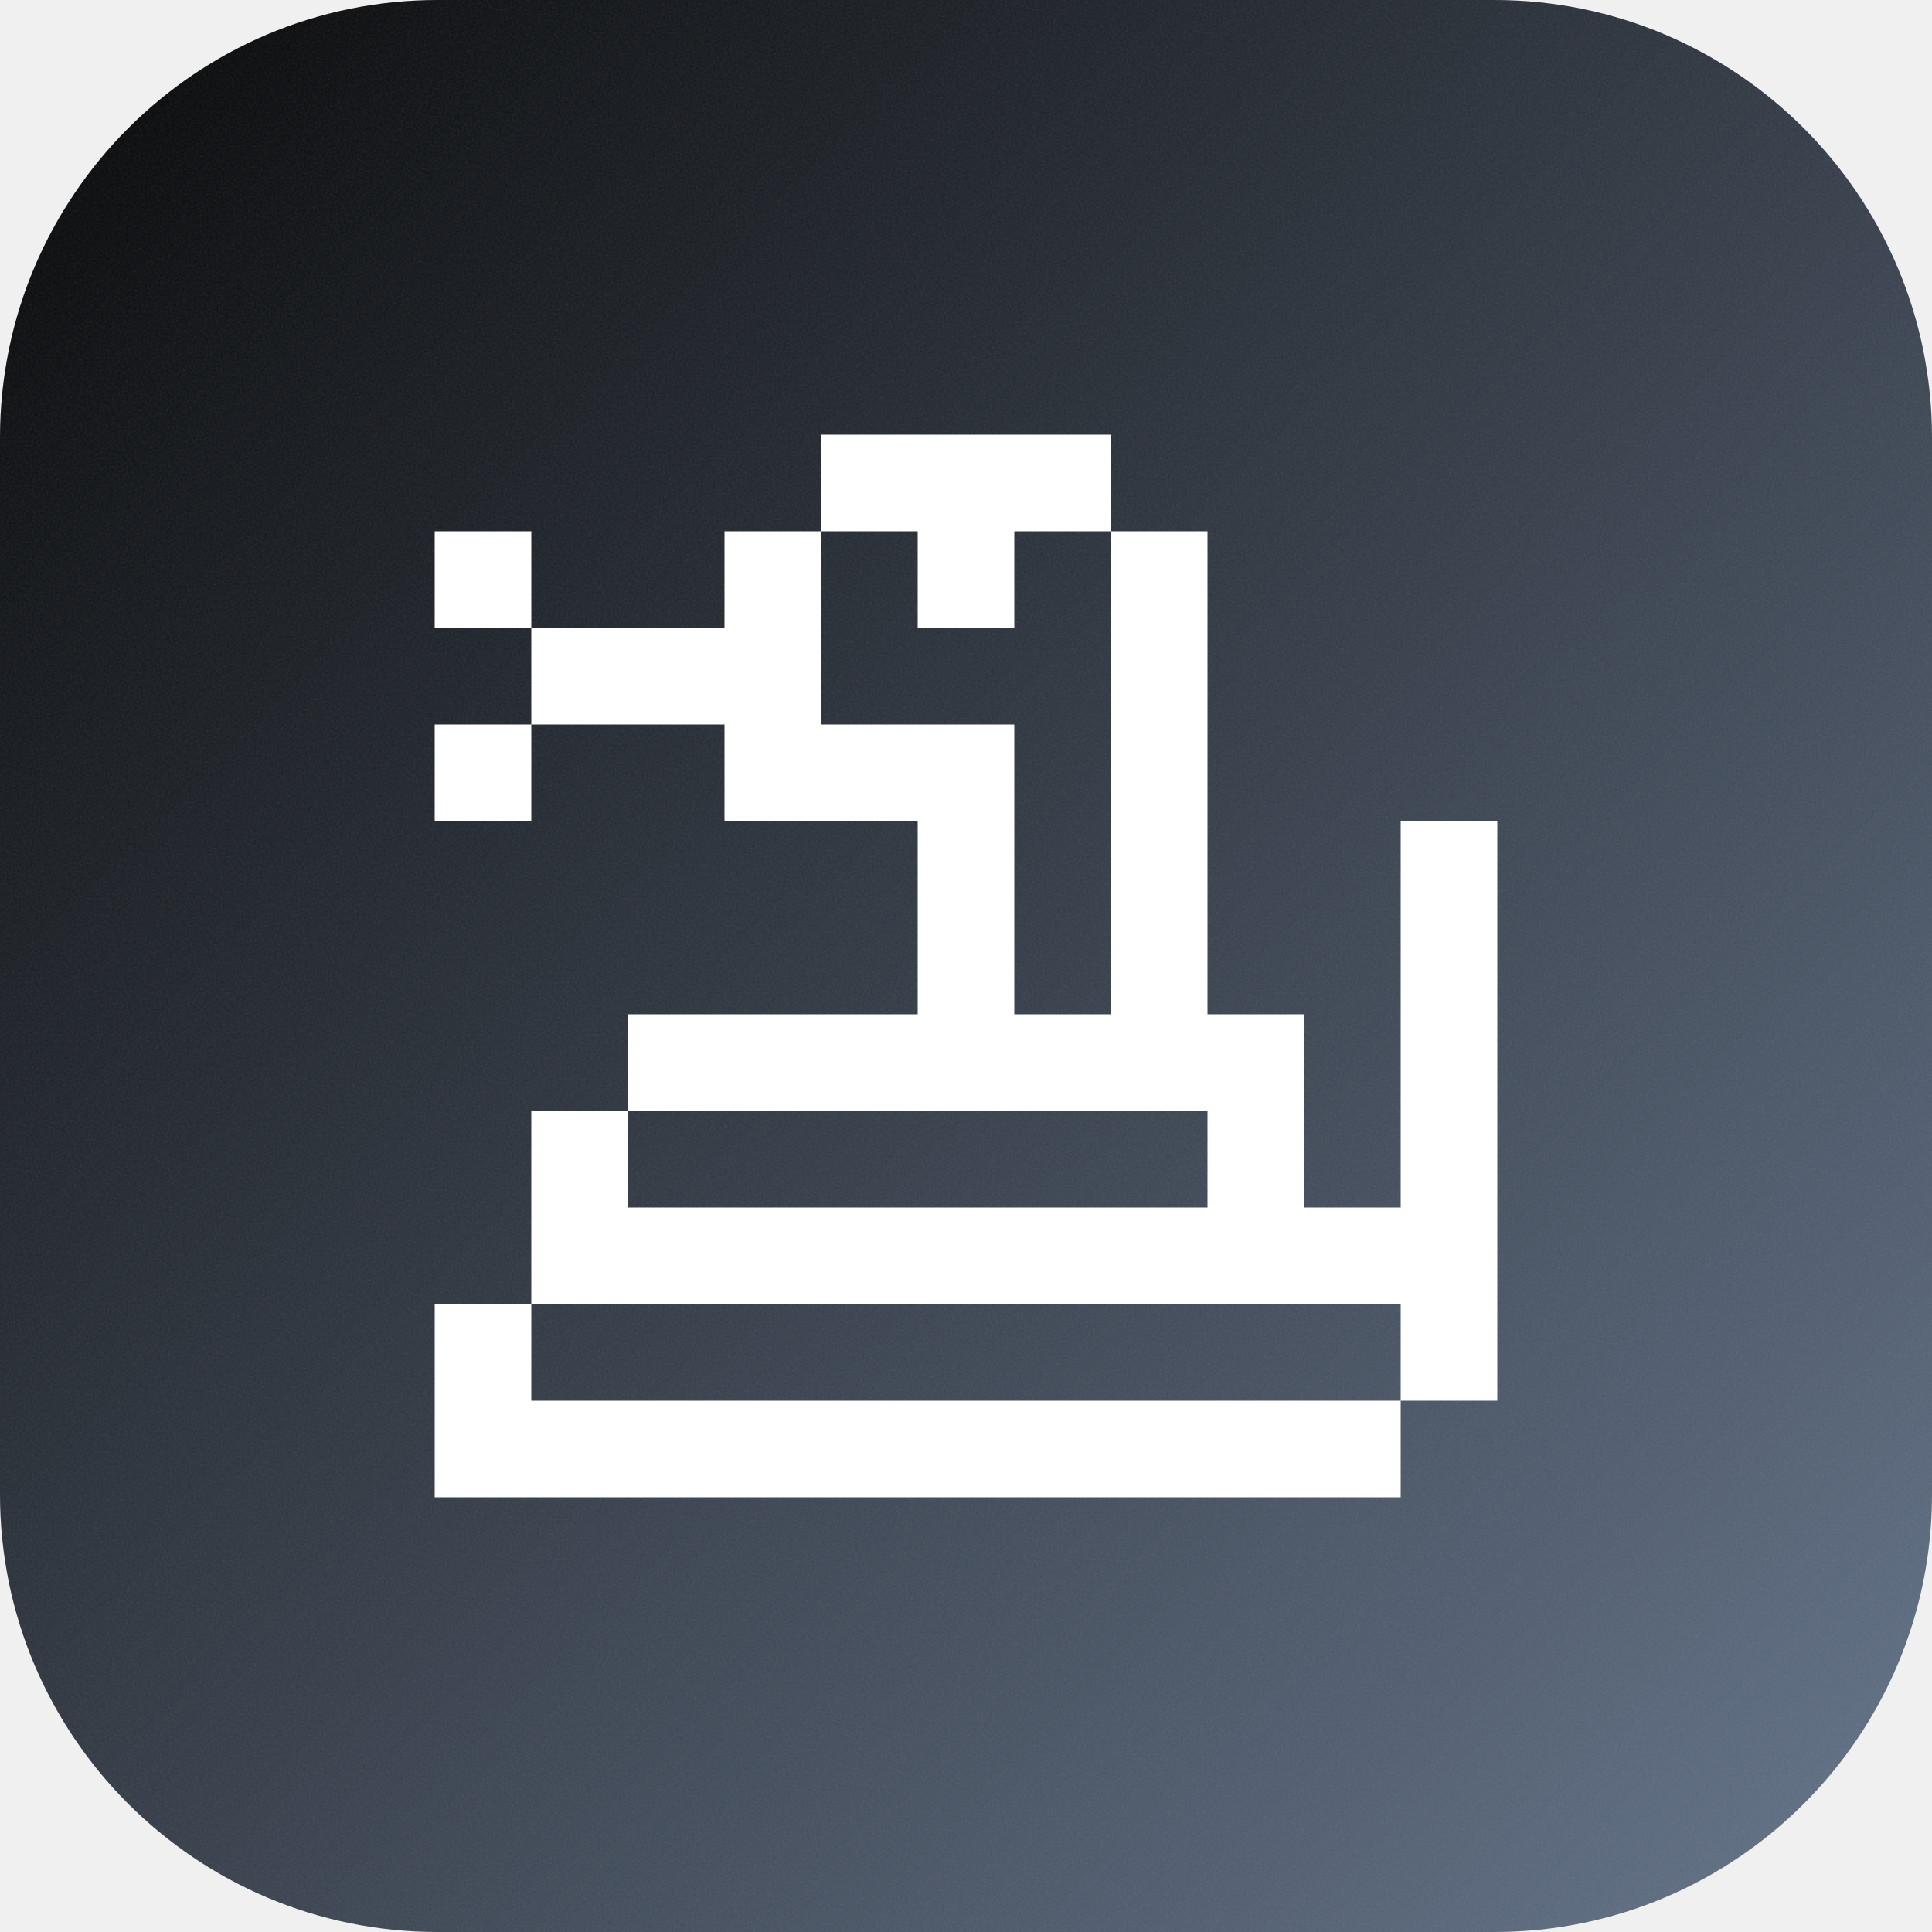
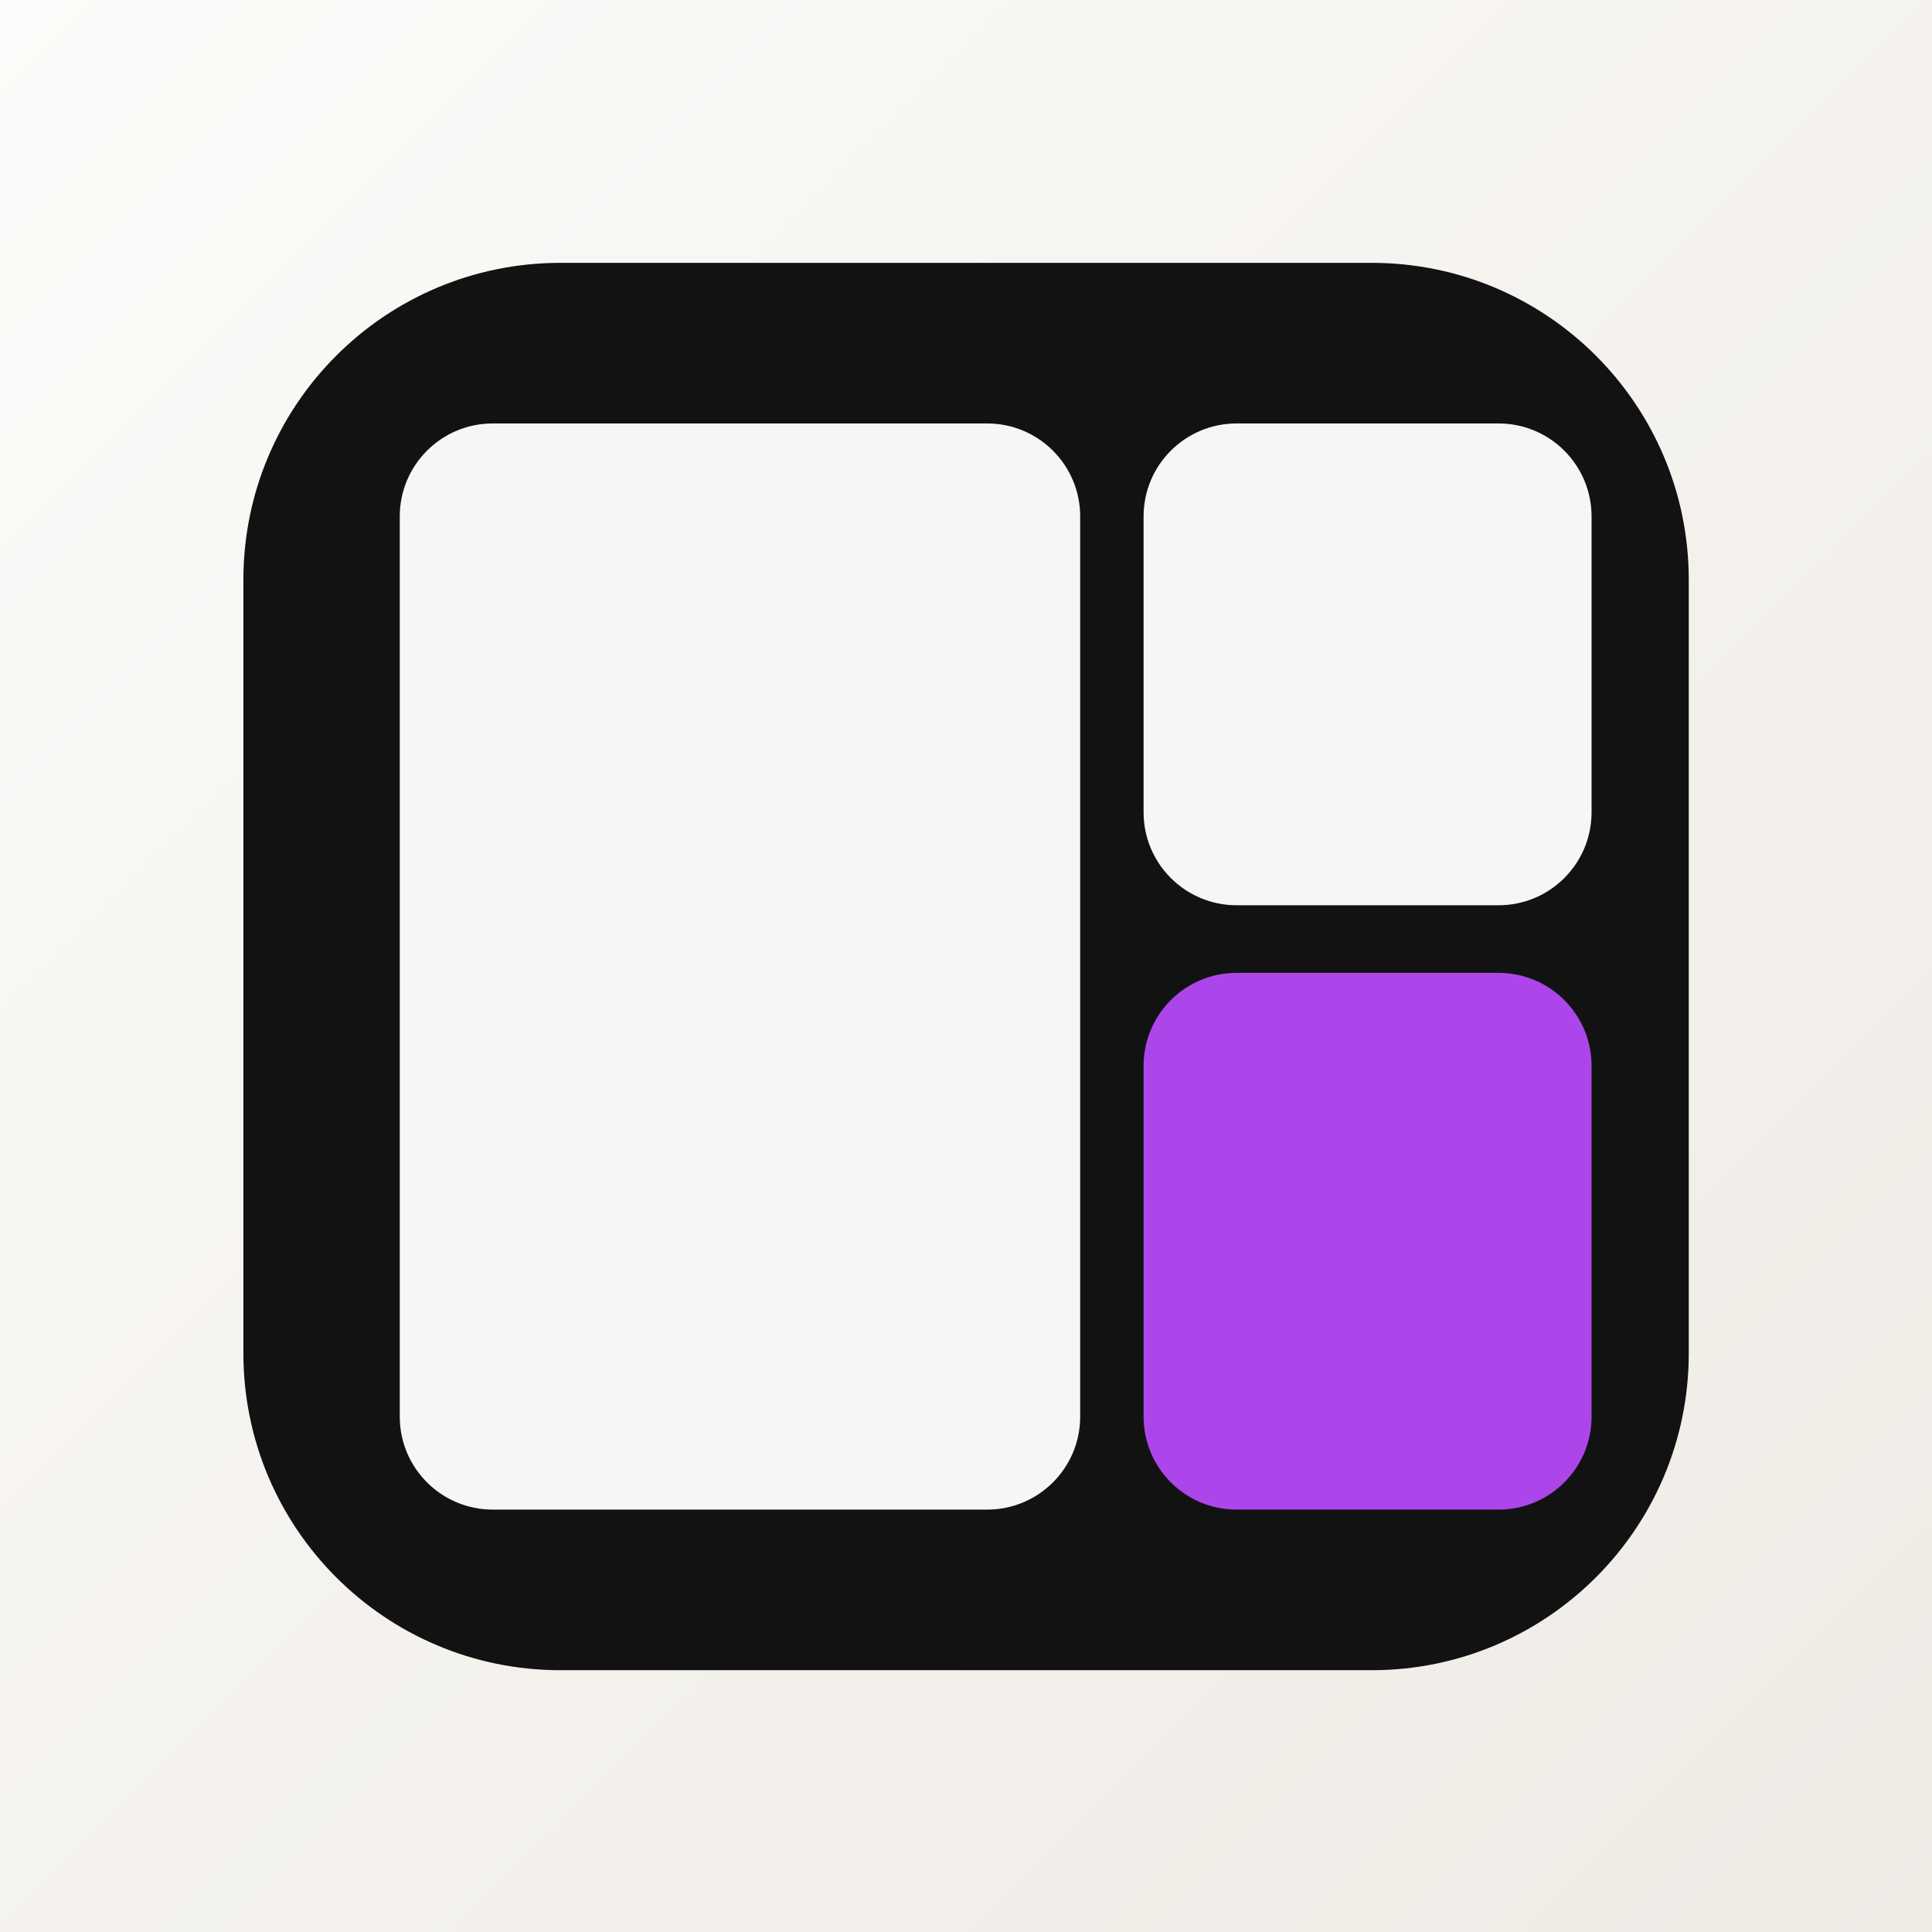
<svg xmlns="http://www.w3.org/2000/svg" width="1024" height="1024" viewBox="0 0 1024 1024">
  <defs>
-     <linearGradient id="bg" x1="0" y1="0" x2="1" y2="1">
-       <stop offset="0" stop-color="#000000" />
-       <stop offset="1" stop-color="#64748B" />
+     <linearGradient id="paper" x1="0" y1="0" x2="1" y2="1">
+       <stop offset="0" stop-color="#FCFBF9" />
+       <stop offset="1" stop-color="#EEEAE4" />
    </linearGradient>
-     <filter id="grain" x="0" y="0" width="100%" height="100%">
-       <feTurbulence type="fractalNoise" baseFrequency="0.9" numOctaves="2" seed="7" result="n" />
-       <feColorMatrix in="n" type="saturate" values="0" />
-       <feComponentTransfer>
-         <feFuncA type="linear" slope="0.22" />
-       </feComponentTransfer>
-       <feComposite operator="in" in2="SourceGraphic" />
-     </filter>
  </defs>
-   <rect width="1024" height="1024" rx="232" fill="url(#bg)" />
-   <rect width="1024" height="1024" rx="232" fill="#808080" filter="url(#grain)" opacity="0.5" />
-   <g transform="translate(230.4 179.2) scale(51.2)">
-     <path d="M10 11H1v-1H0v2h10Zm0 0h1V5h-1v4H9V7H8V2H7v5H6V4H4V2H3v1H1v1h2v1h2v2H2v1h6v1H2V8H1v2h9ZM0 5h1V4H0Zm0-2h1V2H0Zm5 0h1V2h1V1H4v1h1Zm0 0" fill="#FFFFFF" />
+   <rect width="1024" height="1024" fill="url(#paper)" />
+   <g transform="translate(-61.4 -69) scale(1.12)">
+     <rect x="170" y="186" width="684" height="666" rx="150" fill="#121212" />
+     <rect x="244" y="262" width="322" height="514" rx="44" fill="#F8F6F5" />
+     <rect x="596" y="262" width="212" height="228" rx="44" fill="#F8F6F5" />
+     <rect x="596" y="522" width="212" height="254" rx="44" fill="#AC46EA" />
  </g>
</svg>
